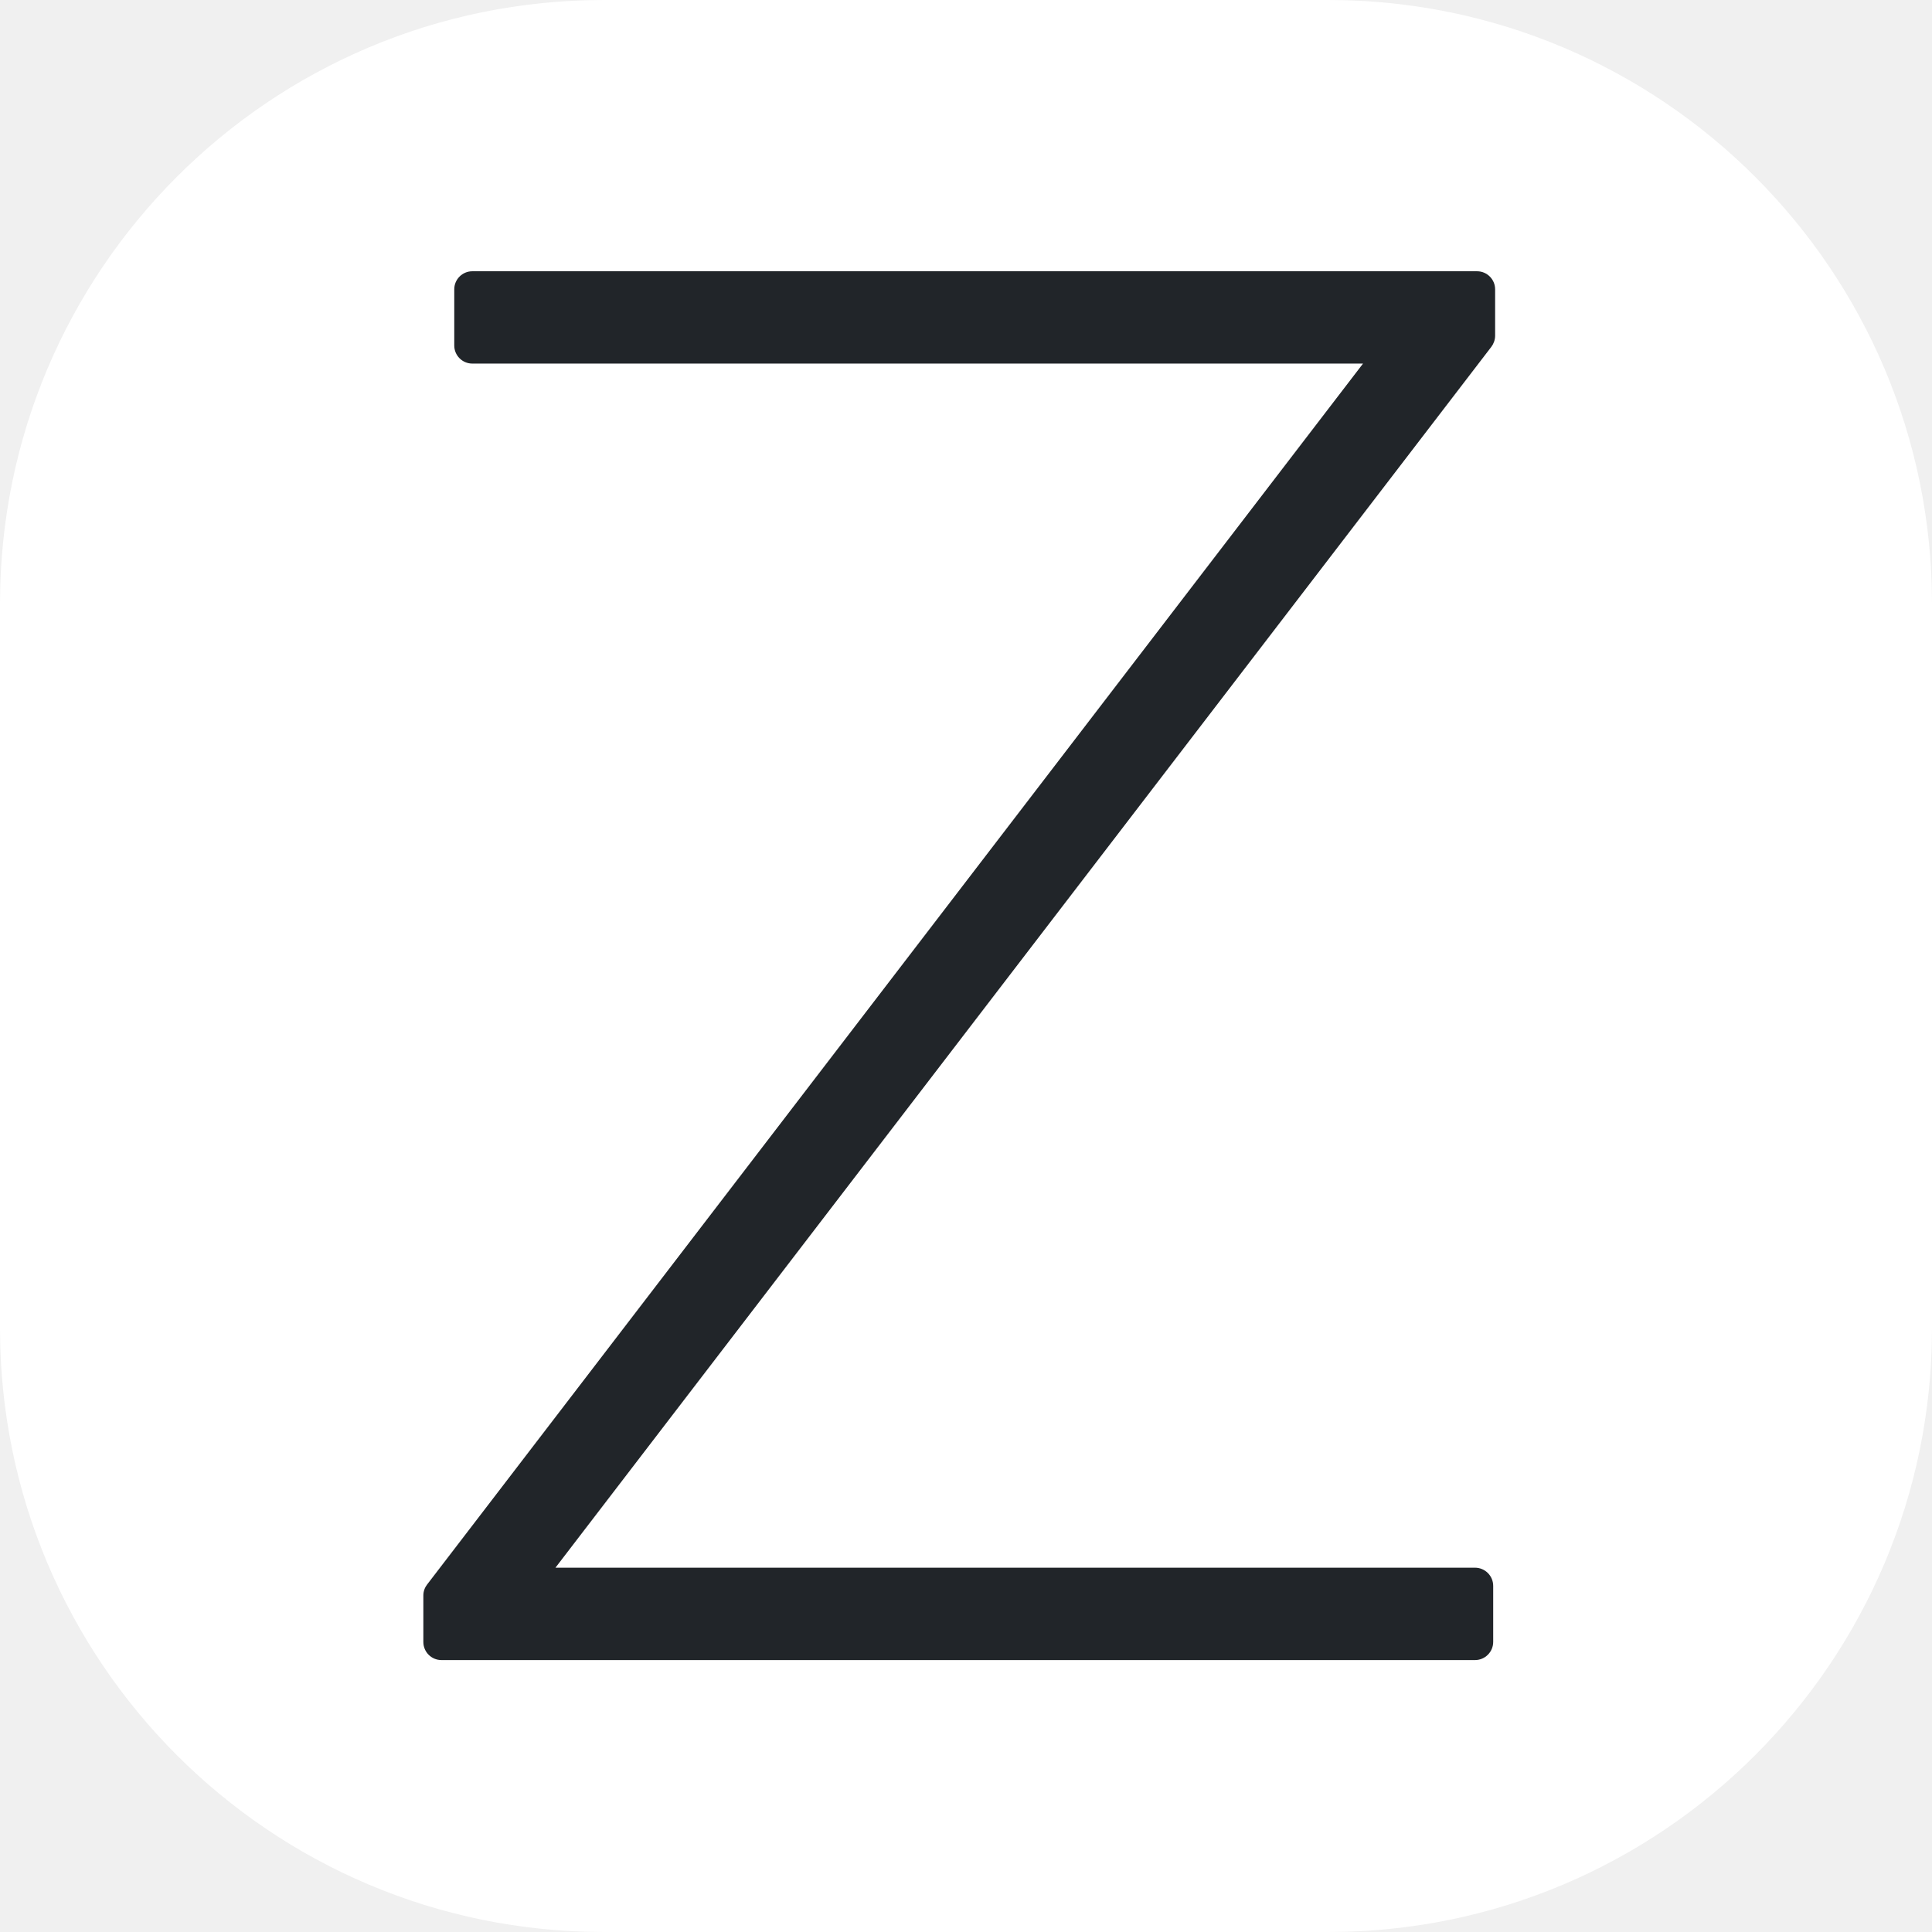
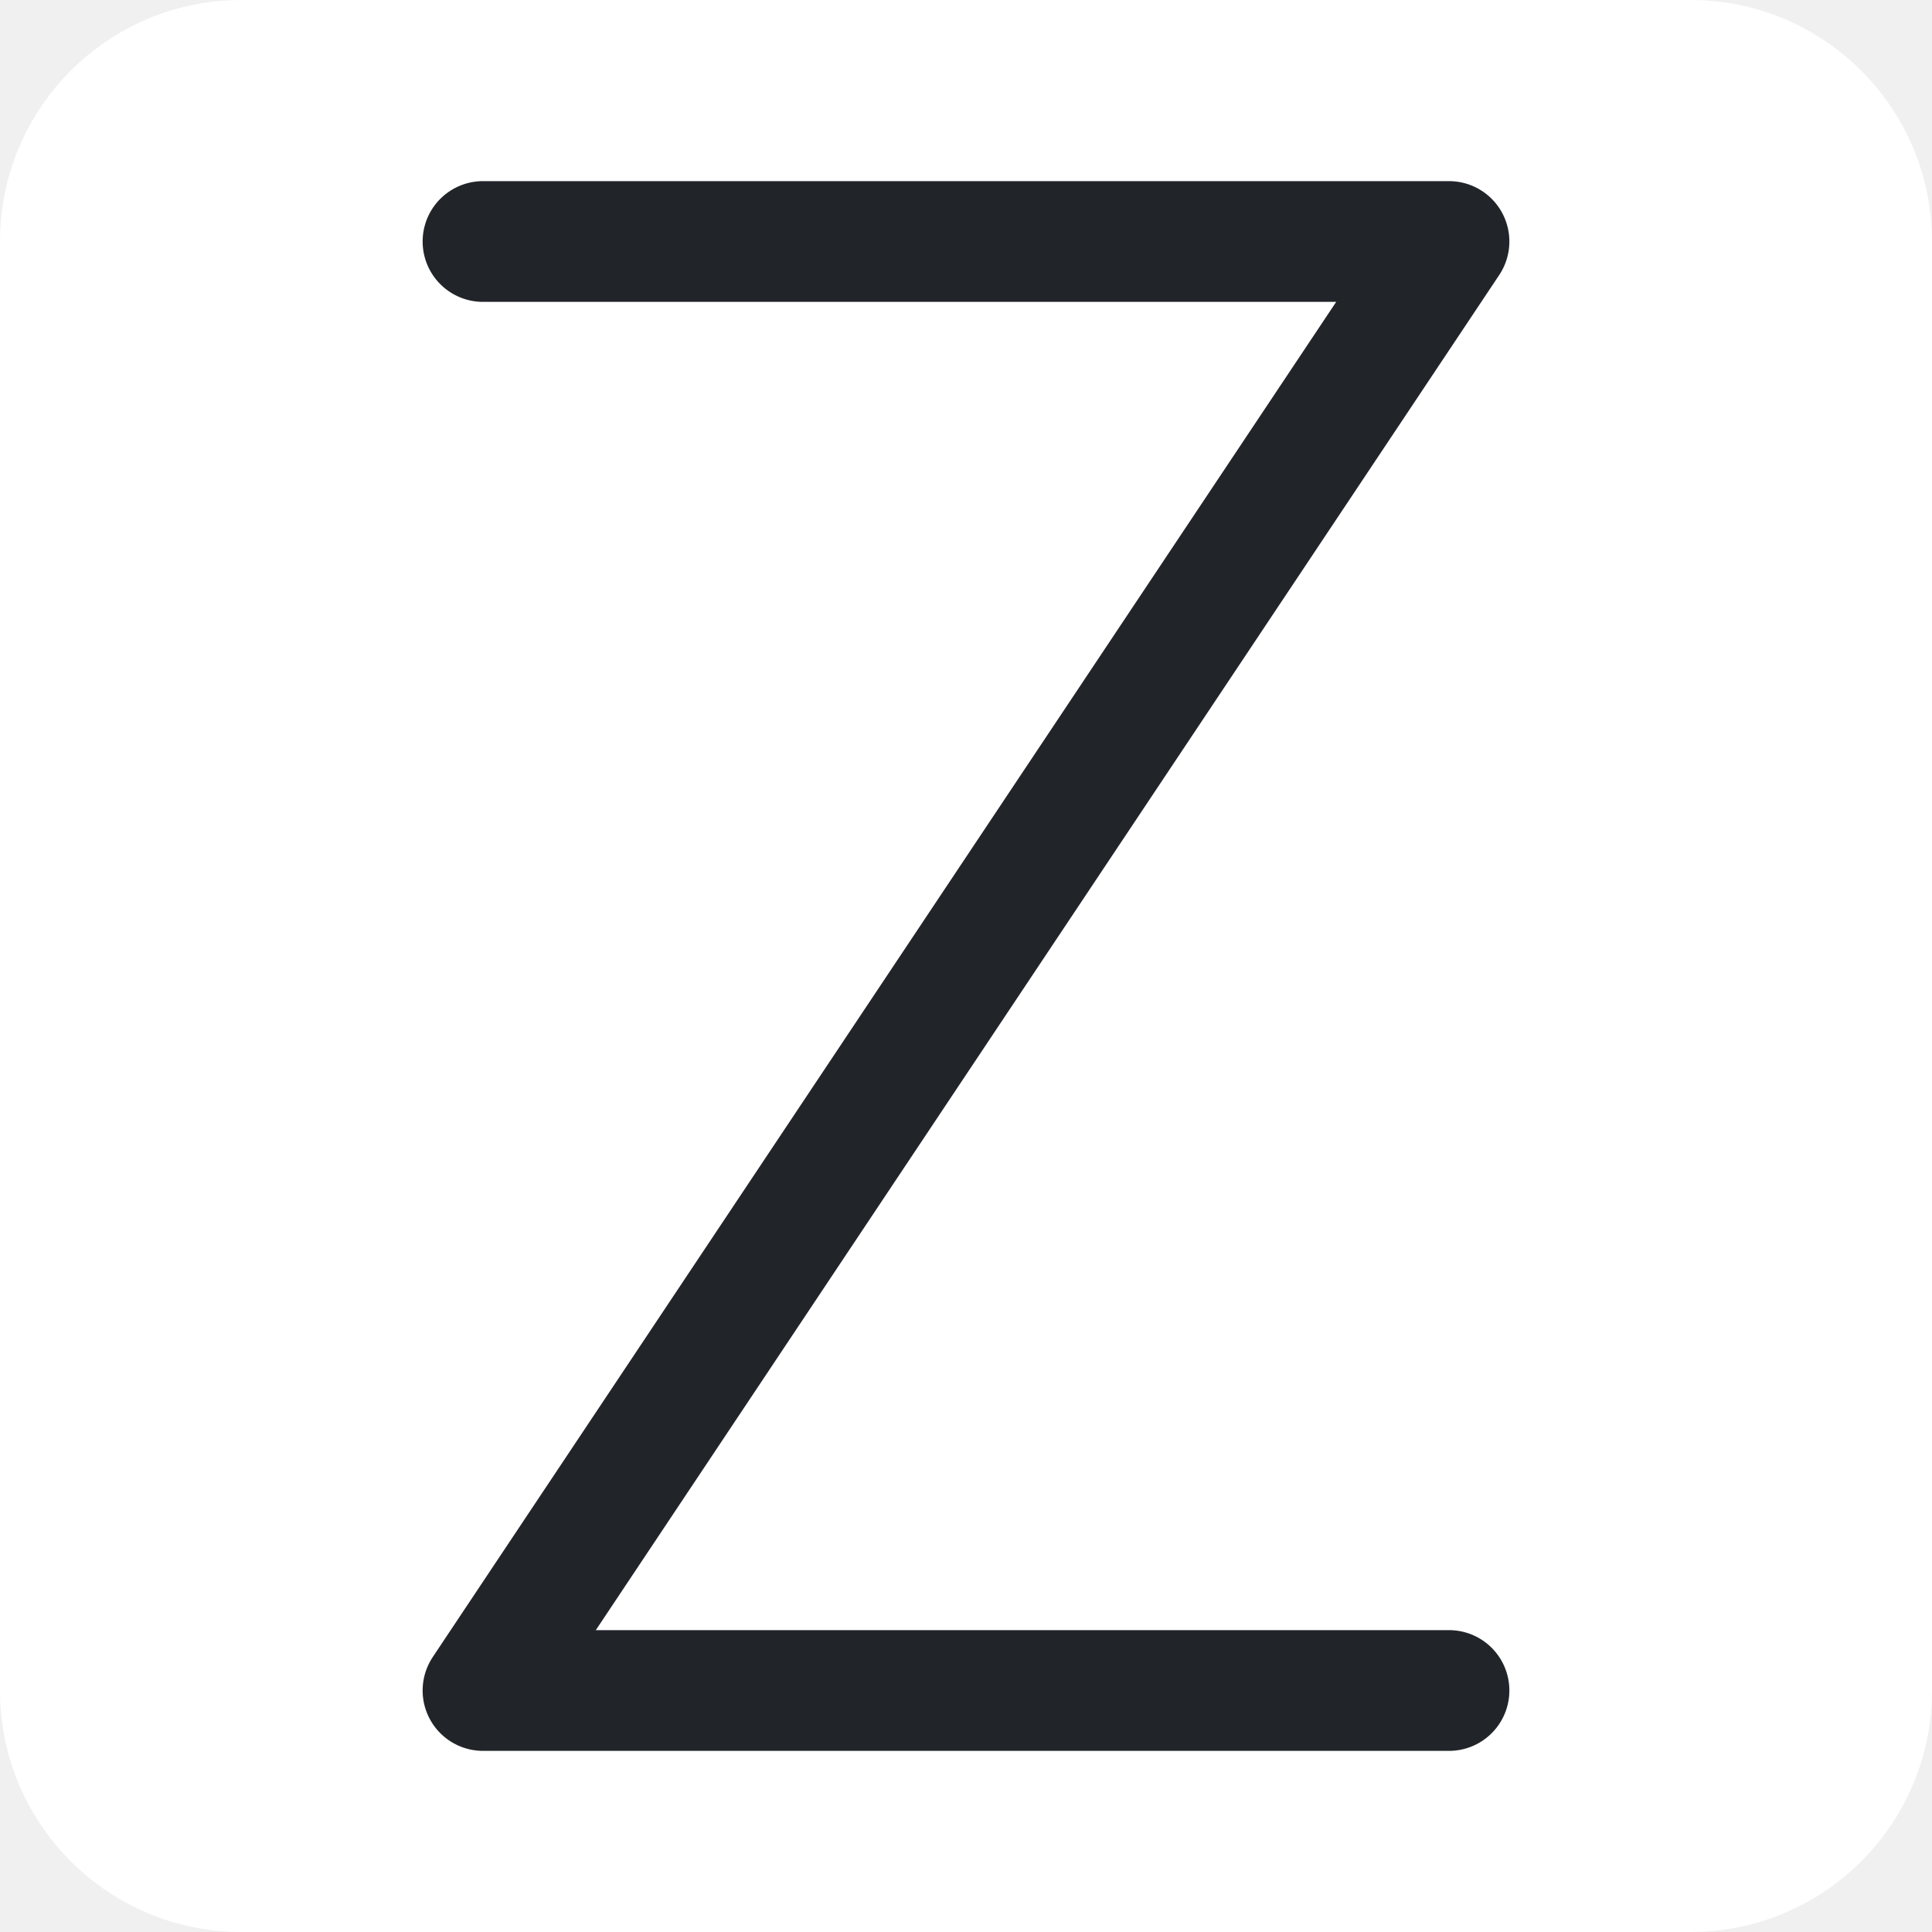
- <svg xmlns="http://www.w3.org/2000/svg" width="800px" height="800px" viewBox="0 0 32 32">
+ <svg xmlns="http://www.w3.org/2000/svg" width="800" height="800" viewBox="0 0 800 800">
  <style>
-     .bg { fill: #fff; }
+     /* COLORS */
+     .bg     { fill: #fff; }
    .letter { fill: #212529; }
+     .line {
+       fill: none;
+       stroke: #212529;
+       stroke-width: 2;
+       stroke-linecap: round;
+       stroke-linejoin: round;
+     }
    
+     /* DARK MODE */
    @media (prefers-color-scheme: dark) {
-       .bg { fill: #212529; }
+       .bg     { fill: #212529; }
      .letter { fill: #dee2e6; }
+       .line { stroke: #dee2e6; }
    }
  </style>
-   <rect class="bg" width="100%" height="100%" rx="10" />
-   <path class="letter" d="M24.764 5.562v-0.769c-0-0.166-0.134-0.3-0.3-0.3-0 0-0.001 0-0.001 0h-16.639c-0 0-0 0-0.001 0-0.165 0-0.299 0.134-0.299 0.299 0 0 0 0 0 0.001v-0 0.929c0 0 0 0 0 0.001 0 0.165 0.134 0.299 0.299 0.299 0 0 0 0 0.001 0h14.752l-15.502 20.223c-0.038 0.049-0.062 0.112-0.062 0.18 0 0.001 0 0.001 0 0.002v-0 0.768c0 0 0 0 0 0.001 0 0.166 0.134 0.3 0.3 0.3h17.119c0.166-0 0.301-0.135 0.301-0.301v0-0.928c-0-0.166-0.135-0.301-0.301-0.301h-15.231l15.501-20.221c0.038-0.050 0.062-0.114 0.063-0.182v-0z" />
+   <rect class="bg" width="100%" height="100%" rx="100" />
+   <svg y="0%" width="100%" height="100%" viewBox="0 0 32 32">
+     <path class="line" transform="translate(0 0)" d="M 8 4          H 24          L 8 28          H 24" />
+   </svg>
</svg>
